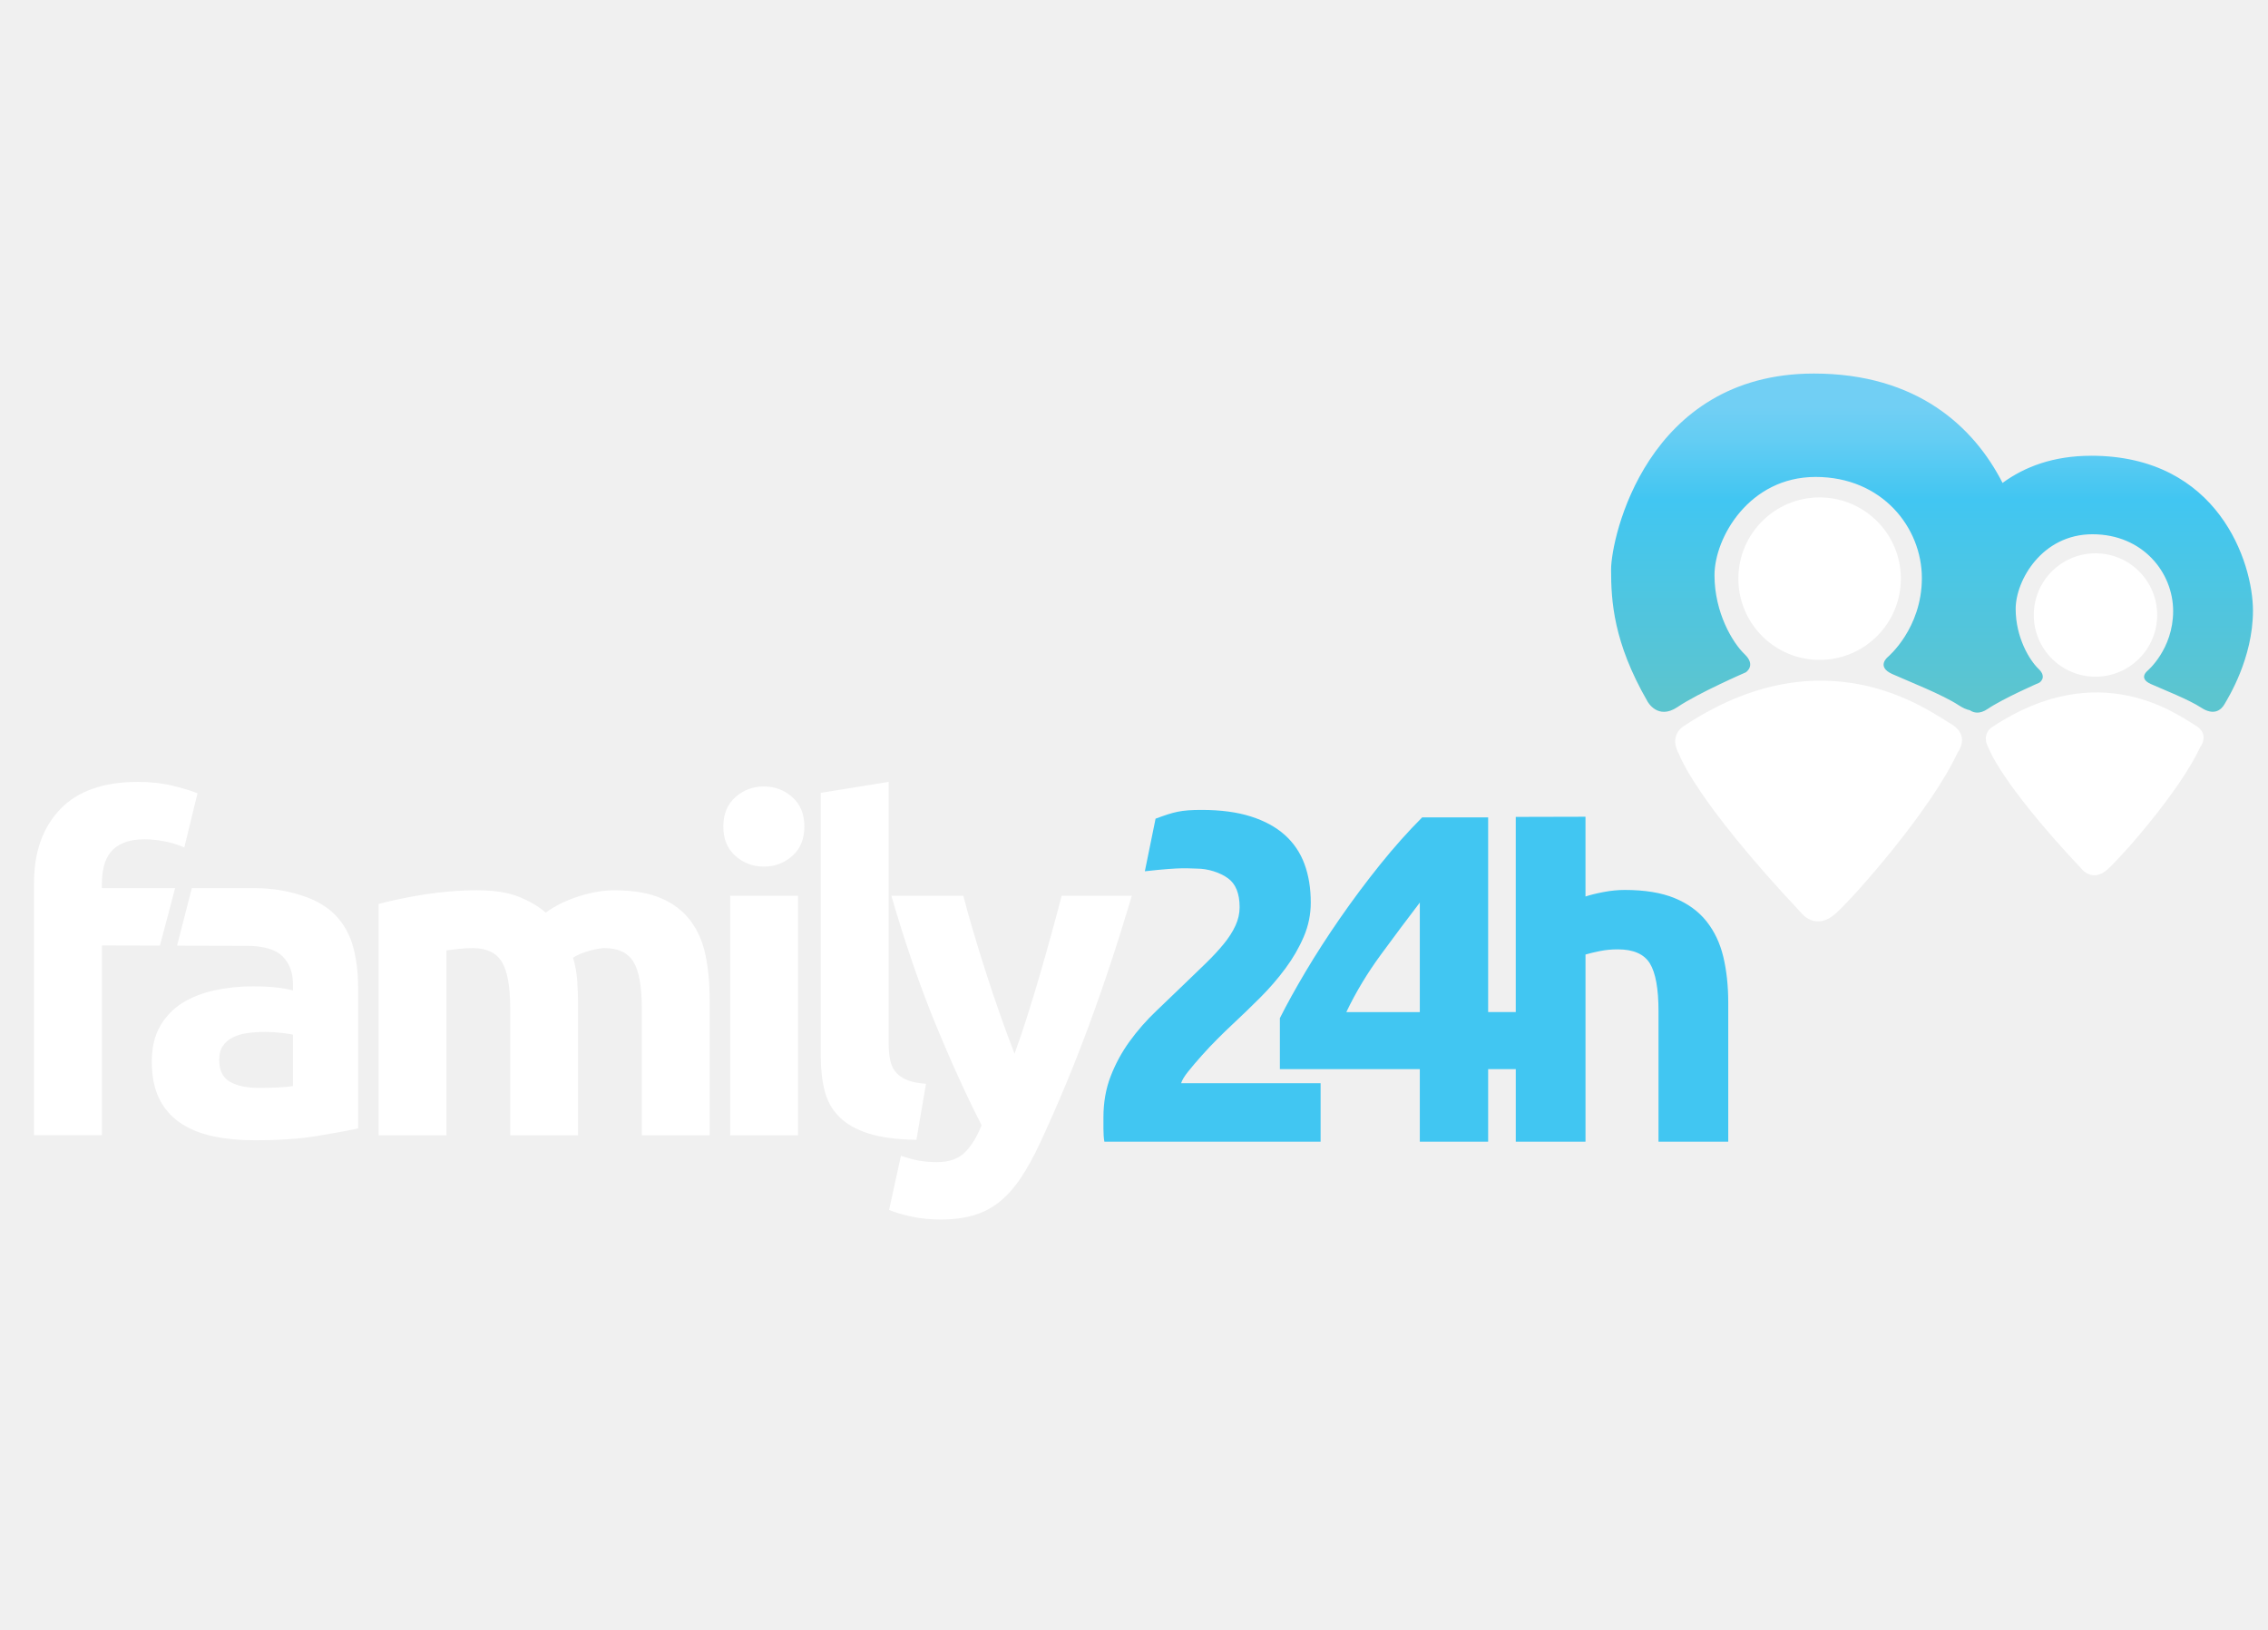
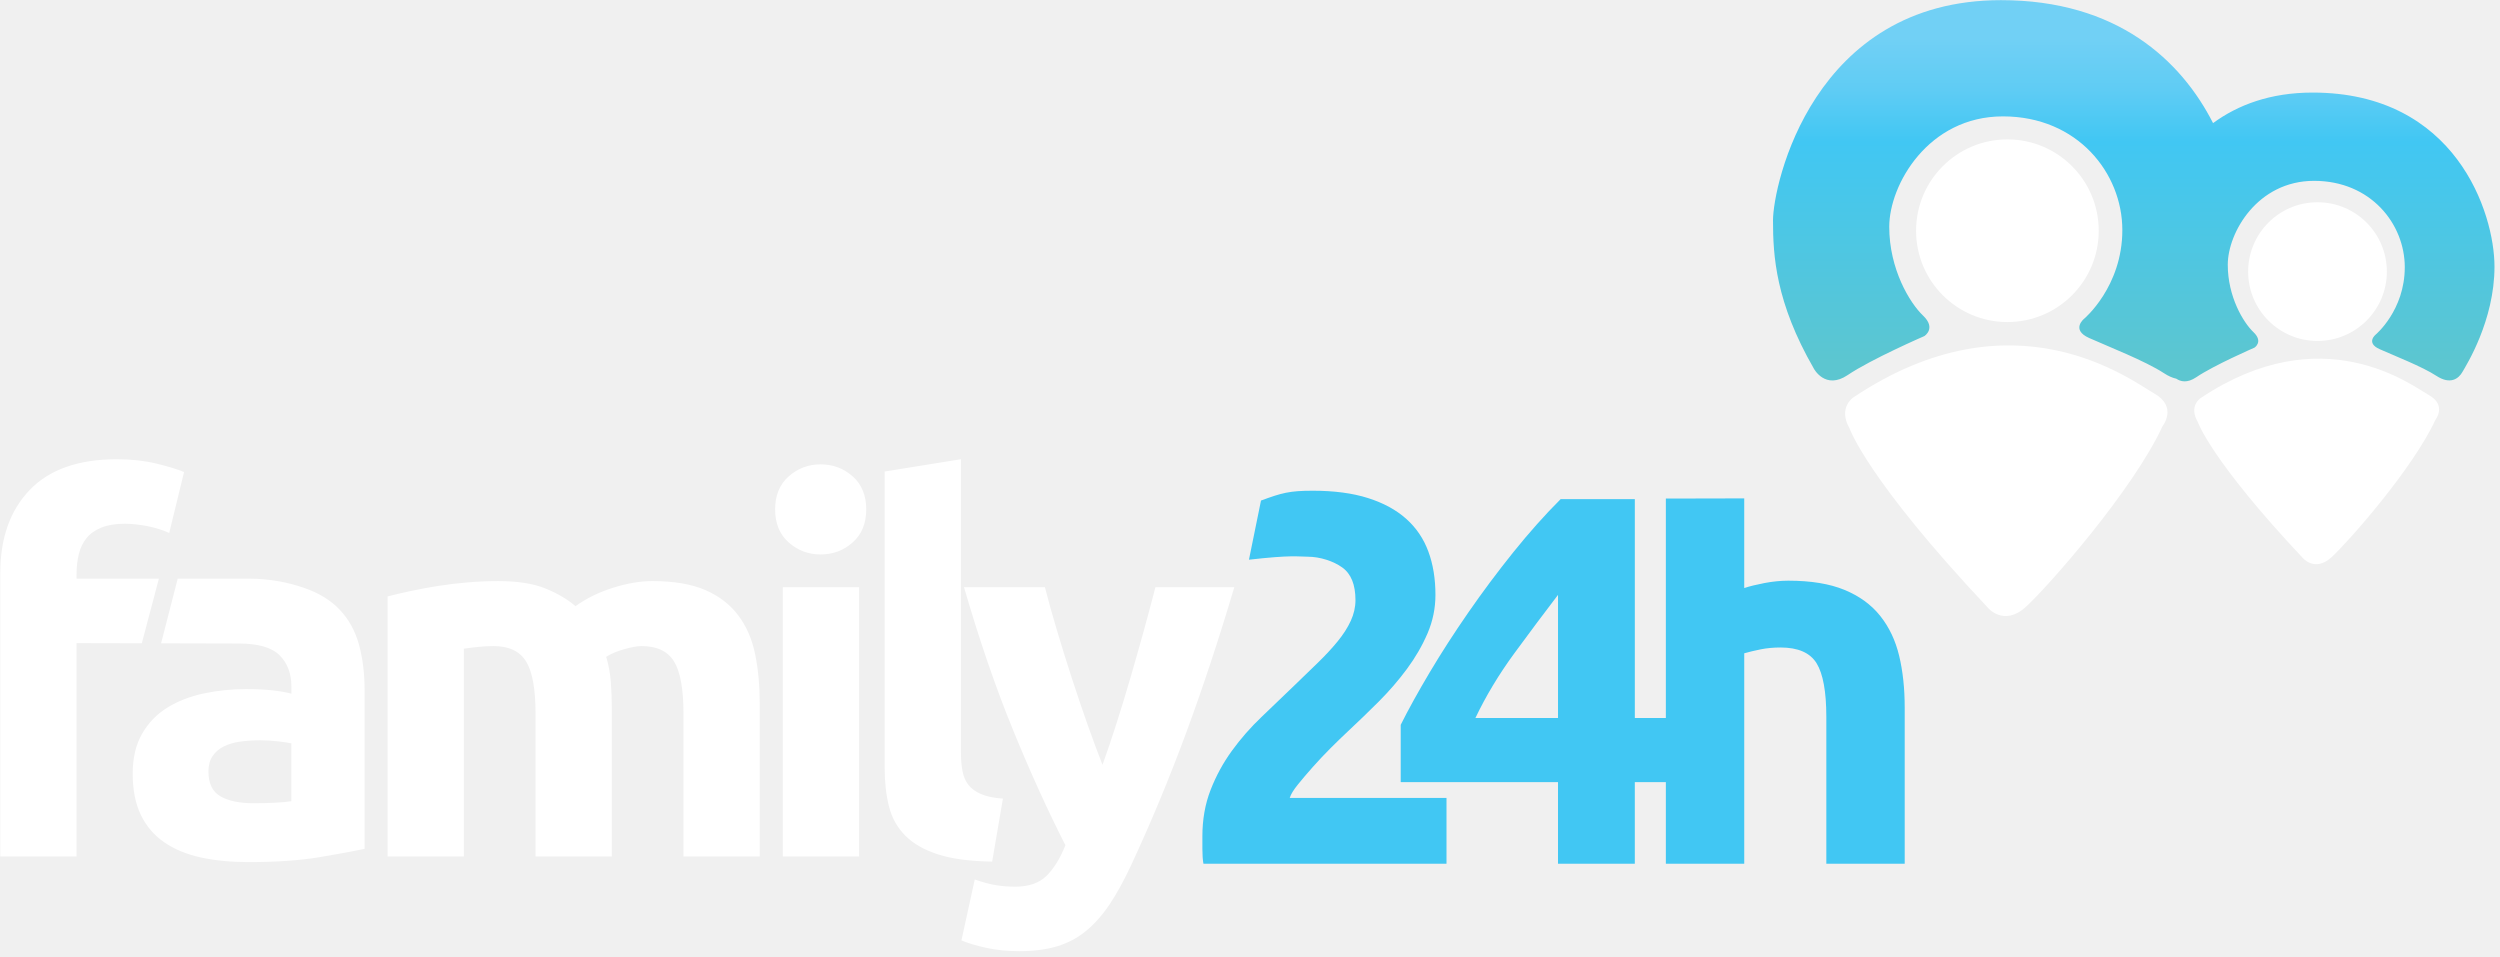
- <svg xmlns="http://www.w3.org/2000/svg" width="438.449" height="315" viewBox="185.445 154.14 438.449 315">
-   <path fill="#FFF" d="M569.94 298.89s2.25 6.594 18.017 23.355c0 0 2.086 2.588 5.004-.082 2.92-2.67 14.013-15.26 17.85-23.603 0 0 2-2.503-1.085-4.254-3.087-1.752-18.348-13.513-39.285.5 0 0-2.087 1.33-.5 4.085z" />
-   <circle fill="#FFF" cx="590.543" cy="273.051" r="11.928" />
-   <path fill="#FFF" d="M510.08 300.05s2.967 8.685 23.727 30.756c0 0 2.745 3.41 6.59-.105 3.845-3.515 18.452-20.098 23.506-31.083 0 0 2.636-3.296-1.43-5.603-4.062-2.306-24.163-17.793-51.733.66 0 0-2.747 1.75-.66 5.377z" />
-   <circle fill="#FFF" cx="537.211" cy="266.022" r="15.707" />
-   <linearGradient id="a" gradientUnits="userSpaceOnUse" x1="558.941" y1="288.876" x2="558.941" y2="232.878">
-     <stop offset="0" stop-color="#5CC5CF" />
-     <stop offset=".682" stop-color="#41C6F2" />
-     <stop offset=".691" stop-color="#43C6F2" />
-     <stop offset=".891" stop-color="#64CDF3" />
-     <stop offset="1" stop-color="#71CFF4" />
-   </linearGradient>
-   <path fill="url(#a)" d="M589.707 242.26c-7.3 0-12.878 2.136-17.13 5.25-5.498-10.794-16.49-21.145-36.465-21.145-32.402 0-39.214 31.853-39.214 37.894 0 6.04.44 14.058 7.03 25.48 0 0 1.95 3.716 5.822 1.1 4.064-2.746 13.18-6.7 13.18-6.7s2.087-1.32-.22-3.515-5.82-8.018-5.82-15.268 6.7-19.002 19.55-19.002c12.852 0 20.54 9.774 20.54 19.55s-6.59 15.27-6.59 15.27-2.305 1.866.878 3.294c3.187 1.427 9.668 3.953 12.852 6.04.796.522 1.508.824 2.146.96.736.505 1.875.797 3.426-.25 3.084-2.087 10.006-5.09 10.006-5.09s1.587-1-.165-2.668c-1.753-1.667-4.42-6.09-4.42-11.593 0-5.505 5.087-14.43 14.844-14.43 9.76 0 15.6 7.423 15.6 14.846s-5.006 11.594-5.006 11.594-1.75 1.417.668 2.503c2.42 1.084 7.34 3 9.76 4.586 2.418 1.583 3.835.5 4.503-.668.668-1.168 5.506-8.84 5.506-18.1-.002-9.257-6.674-29.942-31.28-29.942z" />
-   <g fill="#41C6F2">
-     <path d="M406.765 322.6c7.49-.847 8.406-.517 10.033-.517 2.23 0 4.52.776 6.03 1.862 1.506 1.085 2.26 2.956 2.26 5.61 0 1.207-.27 2.396-.813 3.573-.543 1.176-1.298 2.353-2.264 3.53-.963 1.175-2.08 2.383-3.345 3.617-1.267 1.238-2.625 2.55-4.073 3.936-1.87 1.812-3.753 3.62-5.654 5.43-1.9 1.81-3.604 3.756-5.112 5.837-1.508 2.08-2.73 4.33-3.663 6.74-.936 2.413-1.403 5.067-1.403 7.963v2.17c0 1.027.06 1.87.18 2.534h41.802v-11.31H413.78c.18-.603.647-1.372 1.403-2.308.753-.935 1.613-1.945 2.578-3.03.965-1.087 1.976-2.156 3.032-3.212 1.054-1.056 2.037-2.006 2.94-2.85 1.75-1.63 3.53-3.35 5.34-5.157 1.81-1.812 3.437-3.695 4.884-5.656 1.45-1.96 2.626-3.994 3.53-6.106.905-2.11 1.355-4.31 1.355-6.604 0-2.773-.403-5.262-1.22-7.465-.813-2.2-2.082-4.07-3.8-5.61-1.72-1.537-3.905-2.728-6.56-3.572-2.654-.844-5.82-1.268-9.5-1.268-4.042 0-5.342.373-8.922 1.69l-2.073 10.176z" />
-     <path d="M518.597 339.147c-.634-2.654-1.72-4.946-3.258-6.877s-3.59-3.423-6.154-4.48c-2.563-1.053-5.775-1.58-9.636-1.58-1.327 0-2.7.135-4.117.406-1.417.27-2.577.56-3.48.858v-15.42l-13.482.033v37.735h-5.337v-37.64h-12.757c-2.716 2.716-5.43 5.762-8.145 9.14-2.713 3.38-5.29 6.83-7.734 10.36s-4.66 6.966-6.65 10.312c-1.99 3.35-3.65 6.35-4.976 9.002v9.863h27.052v14.023h13.21V360.86h5.34v14.023h13.48v-36.19c.844-.24 1.794-.468 2.85-.68 1.055-.21 2.186-.316 3.393-.316 3.015 0 5.08.905 6.198 2.714 1.114 1.81 1.672 4.888 1.672 9.23v25.244h13.482v-26.872c0-3.256-.318-6.21-.95-8.865zm-58.675 10.676h-14.204c1.81-3.8 4.04-7.51 6.695-11.128 2.653-3.62 5.157-6.968 7.51-10.044v21.173z" />
-   </g>
-   <g fill="#FFF">
-     <path d="M205.138 325.86v-.817c0-1.233.133-2.377.396-3.434.264-1.06.705-1.967 1.32-2.73.617-.762 1.467-1.365 2.554-1.807 1.085-.438 2.42-.658 4.006-.658 1.173 0 2.45.132 3.83.396 1.378.264 2.655.66 3.83 1.19l2.553-10.477c-1.116-.47-2.7-.955-4.754-1.454-2.055-.497-4.314-.75-6.78-.75-6.632 0-11.636 1.763-15.01 5.284-3.375 3.52-5.062 8.275-5.062 14.262v48.774h13.12v-36.696l11.22.028 2.938-11.114h-14.16zM250.4 331.205c-1.554-1.644-3.623-2.906-6.206-3.787-2.583-.88-5.693-1.56-9.567-1.56H222.53l-2.858 11.123 13.342.034c3.345 0 5.692.677 7.043 2.025 1.35 1.35 2.025 3.14 2.025 5.37v1.232c-.823-.234-1.893-.426-3.213-.573-1.322-.147-2.834-.22-4.535-.22-2.524 0-4.96.25-7.308.748s-4.432 1.306-6.25 2.42c-1.82 1.115-3.272 2.613-4.357 4.49-1.088 1.88-1.63 4.17-1.63 6.867 0 2.816.47 5.194 1.41 7.132.938 1.937 2.29 3.508 4.05 4.708 1.76 1.206 3.858 2.07 6.294 2.6 2.435.527 5.15.792 8.144.792 4.754 0 8.804-.28 12.15-.836 3.345-.557 5.956-1.04 7.834-1.452v-27.293c0-2.874-.323-5.487-.968-7.835-.648-2.346-1.75-4.342-3.303-5.985zm-8.32 32.926c-.703.12-1.643.207-2.816.265-1.175.06-2.408.09-3.698.09-2.407 0-4.3-.397-5.68-1.19-1.38-.792-2.067-2.214-2.067-4.27 0-1.056.233-1.936.703-2.642.47-.704 1.115-1.26 1.938-1.67.822-.412 1.775-.69 2.862-.838 1.085-.147 2.245-.22 3.478-.22.88 0 1.85.06 2.906.175 1.056.12 1.85.236 2.377.352v9.95zM318.94 332.173c-1.41-1.878-3.303-3.33-5.68-4.358-2.376-1.025-5.414-1.54-9.112-1.54-2.055 0-4.3.383-6.734 1.144-2.437.763-4.593 1.82-6.47 3.17-1.352-1.175-3.068-2.187-5.15-3.038-2.084-.85-4.8-1.277-8.144-1.277-1.704 0-3.435.075-5.195.22-1.76.15-3.478.353-5.15.617-1.673.266-3.258.56-4.753.88-1.497.323-2.804.63-3.92.925v44.725h13.12v-35.744c.82-.117 1.672-.22 2.552-.31.88-.087 1.73-.13 2.553-.13 2.642 0 4.504.88 5.59 2.64 1.086 1.762 1.63 4.755 1.63 8.98v24.563h13.117v-25.266c0-1.703-.06-3.303-.176-4.8-.118-1.496-.382-2.918-.792-4.27.82-.527 1.863-.967 3.125-1.32 1.262-.352 2.246-.528 2.95-.528 2.64 0 4.504.882 5.59 2.64 1.085 1.763 1.63 4.756 1.63 8.98v24.564h13.117v-26.147c0-3.17-.264-6.044-.792-8.628-.53-2.584-1.497-4.813-2.906-6.692zM338.616 308.27c-1.556-1.378-3.39-2.068-5.502-2.068-2.113 0-3.948.69-5.502 2.067-1.556 1.38-2.333 3.273-2.333 5.68 0 2.407.776 4.3 2.332 5.68 1.555 1.378 3.39 2.066 5.502 2.066 2.113 0 3.947-.688 5.502-2.067 1.555-1.38 2.333-3.272 2.333-5.68 0-2.407-.78-4.3-2.334-5.68zM326.598 327.33h13.118v46.31h-13.118zM364.454 363.692c-1.585-.117-2.848-.382-3.786-.793-.94-.41-1.66-.94-2.157-1.586-.498-.646-.835-1.438-1.012-2.376-.176-.94-.264-1.996-.264-3.17V305.32l-13.117 2.114v50.976c0 2.465.25 4.682.75 6.647.497 1.966 1.436 3.64 2.816 5.018 1.378 1.38 3.257 2.45 5.634 3.214 2.377.76 5.473 1.172 9.288 1.23l1.85-10.828z" />
-     <path d="M390.684 327.33c-.59 2.29-1.253 4.77-1.99 7.44-.736 2.67-1.502 5.37-2.298 8.1-.795 2.73-1.605 5.385-2.43 7.968-.826 2.583-1.622 4.93-2.388 7.04-.825-2.11-1.695-4.457-2.61-7.04-.913-2.583-1.812-5.238-2.695-7.97-.885-2.728-1.725-5.427-2.52-8.1-.797-2.67-1.49-5.148-2.08-7.438h-13.91c2.642 9.1 5.46 17.3 8.455 24.607 2.995 7.307 5.99 13.897 8.986 19.765-.882 2.23-1.954 3.977-3.216 5.24-1.263 1.26-3.068 1.893-5.416 1.893-1.174 0-2.29-.09-3.348-.266-1.057-.177-2.26-.5-3.61-.97l-2.29 10.477c1.116.47 2.54.896 4.274 1.277 1.733.38 3.63.57 5.688.57 2.468 0 4.628-.278 6.48-.834 1.85-.56 3.512-1.44 4.98-2.642 1.47-1.204 2.822-2.73 4.057-4.577 1.234-1.85 2.468-4.095 3.703-6.735 3.414-7.335 6.562-14.907 9.446-22.714 2.883-7.804 5.65-16.168 8.297-25.09h-13.566z" />
+ <svg xmlns="http://www.w3.org/2000/svg" width="426" height="163" viewBox="0 0 426 163">
+   <defs>
+     <linearGradient x1="50.001%" y1="95.342%" x2="50.001%" y2="9.932%" id="a">
+       <stop stop-color="#5CC6D0" offset="0%" />
+       <stop stop-color="#41C7F3" offset="68.17%" />
+       <stop stop-color="#5FCCF4" offset="84.09%" />
+       <stop stop-color="#71D0F5" offset="100%" />
+     </linearGradient>
+   </defs>
+   <g fill="none" fill-rule="evenodd">
+     <g transform="translate(314 23)" fill="#FFF">
+       <path d="M60.49 48.882s2.233 6.535 17.852 23.14c0 0 2.067 2.564 4.958-.08 2.894-2.647 13.88-15.12 17.687-23.387 0 0 1.98-2.48-1.075-4.213-3.06-1.736-18.18-13.387-38.925.494-.002 0-2.068 1.32-.496 4.046z" />
+       <circle cx="80.902" cy="23.282" r="11.818" />
+       <path d="M1.182 50.033s2.937 8.602 23.506 30.472c0 0 2.72 3.377 6.53-.104 3.81-3.482 18.28-19.913 23.288-30.797 0 0 2.61-3.266-1.414-5.55-4.027-2.286-23.94-17.63-51.258.653 0 0-2.72 1.733-.652 5.327z" />
+       <circle cx="28.062" cy="16.316" r="15.562" />
+     </g>
+     <path d="M44.417 126.143c-1.222 0-2.37.073-3.447.22-1.077.143-2.02.42-2.834.828-.816.41-1.453.96-1.92 1.657-.465.697-.696 1.57-.696 2.618 0 2.035.683 3.445 2.05 4.23 1.367.785 3.242 1.176 5.627 1.176 1.277 0 2.5-.027 3.665-.085 1.162-.058 2.093-.145 2.79-.262v-9.857c-.522-.115-1.307-.23-2.354-.348-1.05-.116-2.01-.175-2.88-.175z" />
+     <path d="M13.047 98.6v-.807c0-1.223.13-2.355.393-3.402.262-1.046.697-1.946 1.308-2.704.61-.756 1.452-1.35 2.53-1.787 1.075-.437 2.4-.655 3.97-.655 1.16 0 2.425.133 3.792.393 1.366.262 2.63.654 3.794 1.177l2.53-10.38c-1.105-.466-2.675-.944-4.71-1.44-2.036-.492-4.274-.74-6.716-.74-6.572 0-11.53 1.747-14.873 5.233C1.72 86.976.05 91.688.05 97.618v48.328h12.997V109.59l11.116.026 2.912-11.014H13.047zM57.893 103.9c-1.54-1.63-3.59-2.88-6.148-3.75-2.56-.872-5.64-1.55-9.478-1.55H30.283l-2.833 11.022 13.22.033c3.314 0 5.64.67 6.977 2.006 1.337 1.34 2.006 3.113 2.006 5.323v1.222c-.815-.233-1.876-.422-3.183-.567-1.308-.146-2.808-.22-4.493-.22-2.5 0-4.916.25-7.24.74-2.325.498-4.392 1.294-6.192 2.4-1.804 1.106-3.242 2.59-4.32 4.45-1.076 1.86-1.612 4.13-1.612 6.804 0 2.79.464 5.146 1.394 7.063.93 1.92 2.267 3.477 4.012 4.67 1.743 1.19 3.822 2.05 6.236 2.572 2.413.52 5.105.784 8.07.784 4.71 0 8.723-.276 12.04-.826 3.31-.553 5.9-1.03 7.762-1.44v-27.042c0-2.848-.32-5.436-.96-7.762-.644-2.325-1.734-4.302-3.275-5.93zm-8.242 32.623c-.697.117-1.628.204-2.79.262-1.166.058-2.386.086-3.665.086-2.385 0-4.26-.392-5.626-1.176-1.37-.784-2.052-2.194-2.052-4.23 0-1.047.232-1.92.698-2.617.466-.697 1.104-1.248 1.92-1.656.812-.407 1.756-.685 2.833-.828 1.075-.146 2.224-.22 3.445-.22.872 0 1.833.06 2.88.175 1.046.117 1.83.234 2.354.35v9.857zM125.8 104.86c-1.395-1.86-3.272-3.302-5.627-4.32-2.355-1.016-5.364-1.524-9.028-1.524-2.036 0-4.26.38-6.672 1.135-2.414.757-4.552 1.804-6.412 3.142-1.337-1.163-3.038-2.165-5.102-3.01-2.065-.843-4.754-1.266-8.068-1.266-1.688 0-3.4.073-5.146.218-1.746.146-3.446.35-5.104.61-1.658.262-3.23.554-4.71.873-1.483.32-2.777.626-3.883.916v44.312h12.998V110.53c.814-.117 1.657-.22 2.53-.305.87-.09 1.714-.134 2.528-.134 2.616 0 4.463.874 5.54 2.617 1.074 1.747 1.614 4.712 1.614 8.898v24.338h12.998v-25.037c0-1.686-.058-3.27-.176-4.753s-.38-2.894-.786-4.23c.814-.524 1.846-.96 3.098-1.31 1.25-.35 2.222-.523 2.92-.523 2.618 0 4.463.873 5.54 2.616 1.075 1.746 1.614 4.712 1.614 8.897v24.337h12.997v-25.904c0-3.14-.262-5.99-.785-8.55-.522-2.557-1.48-4.765-2.878-6.627zM145.296 81.176c-1.542-1.365-3.358-2.05-5.452-2.05-2.093 0-3.913.685-5.453 2.05-1.54 1.367-2.31 3.242-2.31 5.627s.77 4.26 2.31 5.626c1.54 1.366 3.36 2.05 5.454 2.05s3.91-.684 5.452-2.05c1.54-1.367 2.31-3.242 2.31-5.627s-.77-4.26-2.31-5.627zM133.39 100.06h12.997v45.885H133.39zM170.897 136.086c-1.57-.115-2.82-.377-3.75-.786-.93-.406-1.644-.93-2.137-1.568-.495-.64-.83-1.426-1.004-2.356-.175-.93-.26-1.977-.26-3.14V78.252l-12.998 2.095v50.504c0 2.443.247 4.64.74 6.588.493 1.948 1.425 3.606 2.792 4.97 1.366 1.367 3.227 2.43 5.582 3.186 2.355.756 5.42 1.163 9.202 1.223l1.833-10.734z" fill="#FFF" />
+     <path d="M196.884 100.06c-.583 2.27-1.24 4.726-1.97 7.37-.73 2.647-1.49 5.323-2.276 8.023-.79 2.706-1.59 5.34-2.41 7.897-.818 2.558-1.606 4.884-2.363 6.977-.817-2.094-1.68-4.42-2.587-6.977-.904-2.558-1.795-5.19-2.67-7.897-.876-2.7-1.71-5.377-2.498-8.022-.79-2.645-1.476-5.102-2.06-7.37h-13.783c2.617 9.015 5.41 17.14 8.375 24.38 2.968 7.24 5.936 13.77 8.904 19.583-.874 2.21-1.936 3.938-3.186 5.19-1.252 1.25-3.04 1.877-5.366 1.877-1.165 0-2.27-.088-3.318-.263-1.047-.176-2.24-.495-3.578-.96l-2.27 10.38c1.11.466 2.52.888 4.238 1.266 1.716.378 3.595.566 5.636.566 2.444 0 4.583-.278 6.42-.828 1.834-.554 3.478-1.425 4.935-2.62 1.456-1.188 2.795-2.703 4.02-4.53 1.223-1.834 2.447-4.06 3.67-6.676 3.38-7.27 6.5-14.77 9.357-22.506 2.855-7.732 5.596-16.02 8.22-24.86h-13.44z" fill="#FFF" />
+     <g>
+       <path d="M190.075 15.773c-7.23 0-12.758 2.118-16.97 5.203C167.656 10.28 156.764.026 136.97.026c-32.103 0-38.85 31.56-38.85 37.543 0 5.985.434 13.928 6.965 25.25 0 0 1.933 3.68 5.767 1.088 4.03-2.722 13.06-6.64 13.06-6.64s2.068-1.305-.215-3.48c-2.288-2.177-5.77-7.944-5.77-15.13 0-7.183 6.64-18.826 19.37-18.826s20.35 9.685 20.35 19.37c0 9.687-6.53 15.13-6.53 15.13s-2.284 1.85.87 3.263c3.158 1.415 9.578 3.918 12.735 5.987.787.516 1.49.816 2.122.95.73.5 1.857.79 3.395-.248 3.056-2.068 9.916-5.042 9.916-5.042s1.57-.993-.166-2.645c-1.733-1.65-4.377-6.032-4.377-11.486 0-5.453 5.04-14.294 14.706-14.294 9.67 0 15.456 7.354 15.456 14.71 0 7.354-4.956 11.486-4.956 11.486s-1.737 1.405.66 2.48c2.396 1.072 7.27 2.974 9.667 4.543 2.397 1.57 3.8.495 4.46-.662.664-1.157 5.456-8.76 5.456-17.933 0-9.172-6.608-29.667-30.988-29.667z" fill="url(#a)" transform="translate(204)" />
+       <g fill="#41C7F3">
+         <path d="M212.82 95.373c7.42-.84 8.328-.513 9.94-.513 2.21 0 4.477.77 5.972 1.846 1.493 1.074 2.24 2.927 2.24 5.558 0 1.195-.27 2.376-.805 3.54-.54 1.167-1.287 2.33-2.242 3.497-.958 1.167-2.06 2.36-3.317 3.584-1.256 1.228-2.6 2.528-4.034 3.902-1.854 1.79-3.72 3.584-5.603 5.378-1.882 1.793-3.57 3.72-5.064 5.782-1.495 2.062-2.705 4.29-3.63 6.68-.93 2.39-1.39 5.018-1.39 7.89v2.148c0 1.018.058 1.854.178 2.512h41.417V135.97h-26.713c.18-.597.64-1.36 1.39-2.284.746-.927 1.6-1.93 2.555-3.002.956-1.078 1.955-2.136 3.004-3.187 1.044-1.045 2.016-1.986 2.912-2.822 1.73-1.614 3.496-3.316 5.29-5.108 1.792-1.794 3.407-3.662 4.84-5.605 1.436-1.94 2.6-3.958 3.497-6.048.897-2.095 1.342-4.276 1.342-6.545 0-2.748-.4-5.216-1.21-7.397-.805-2.18-2.06-4.034-3.763-5.555-1.703-1.525-3.87-2.706-6.5-3.542-2.628-.837-5.77-1.256-9.412-1.256-4.005 0-5.292.368-8.84 1.674l-2.052 10.08z" />
+         <path d="M323.62 111.768c-.626-2.63-1.704-4.9-3.228-6.815-1.52-1.91-3.556-3.39-6.096-4.438-2.54-1.044-5.724-1.567-9.55-1.567-1.312 0-2.672.134-4.076.402-1.405.27-2.556.554-3.452.854V84.926l-13.356.03v37.39h-5.288V85.05h-12.64c-2.69 2.69-5.378 5.708-8.07 9.055-2.687 3.347-5.242 6.768-7.663 10.266-2.42 3.495-4.617 6.9-6.59 10.218-1.97 3.317-3.616 6.293-4.93 8.922v9.77h26.803v13.895h13.088V133.28h5.29v13.897h13.357V111.32c.837-.24 1.778-.465 2.823-.675 1.046-.207 2.166-.312 3.362-.312 2.99 0 5.035.896 6.143 2.688 1.103 1.795 1.66 4.843 1.66 9.146v25.012h13.354V120.55c.002-3.224-.312-6.153-.94-8.782zm-58.135 10.577H251.41c1.795-3.765 4.006-7.44 6.635-11.026 2.63-3.587 5.108-6.902 7.44-9.95v20.975z" />
+       </g>
+     </g>
  </g>
</svg>
